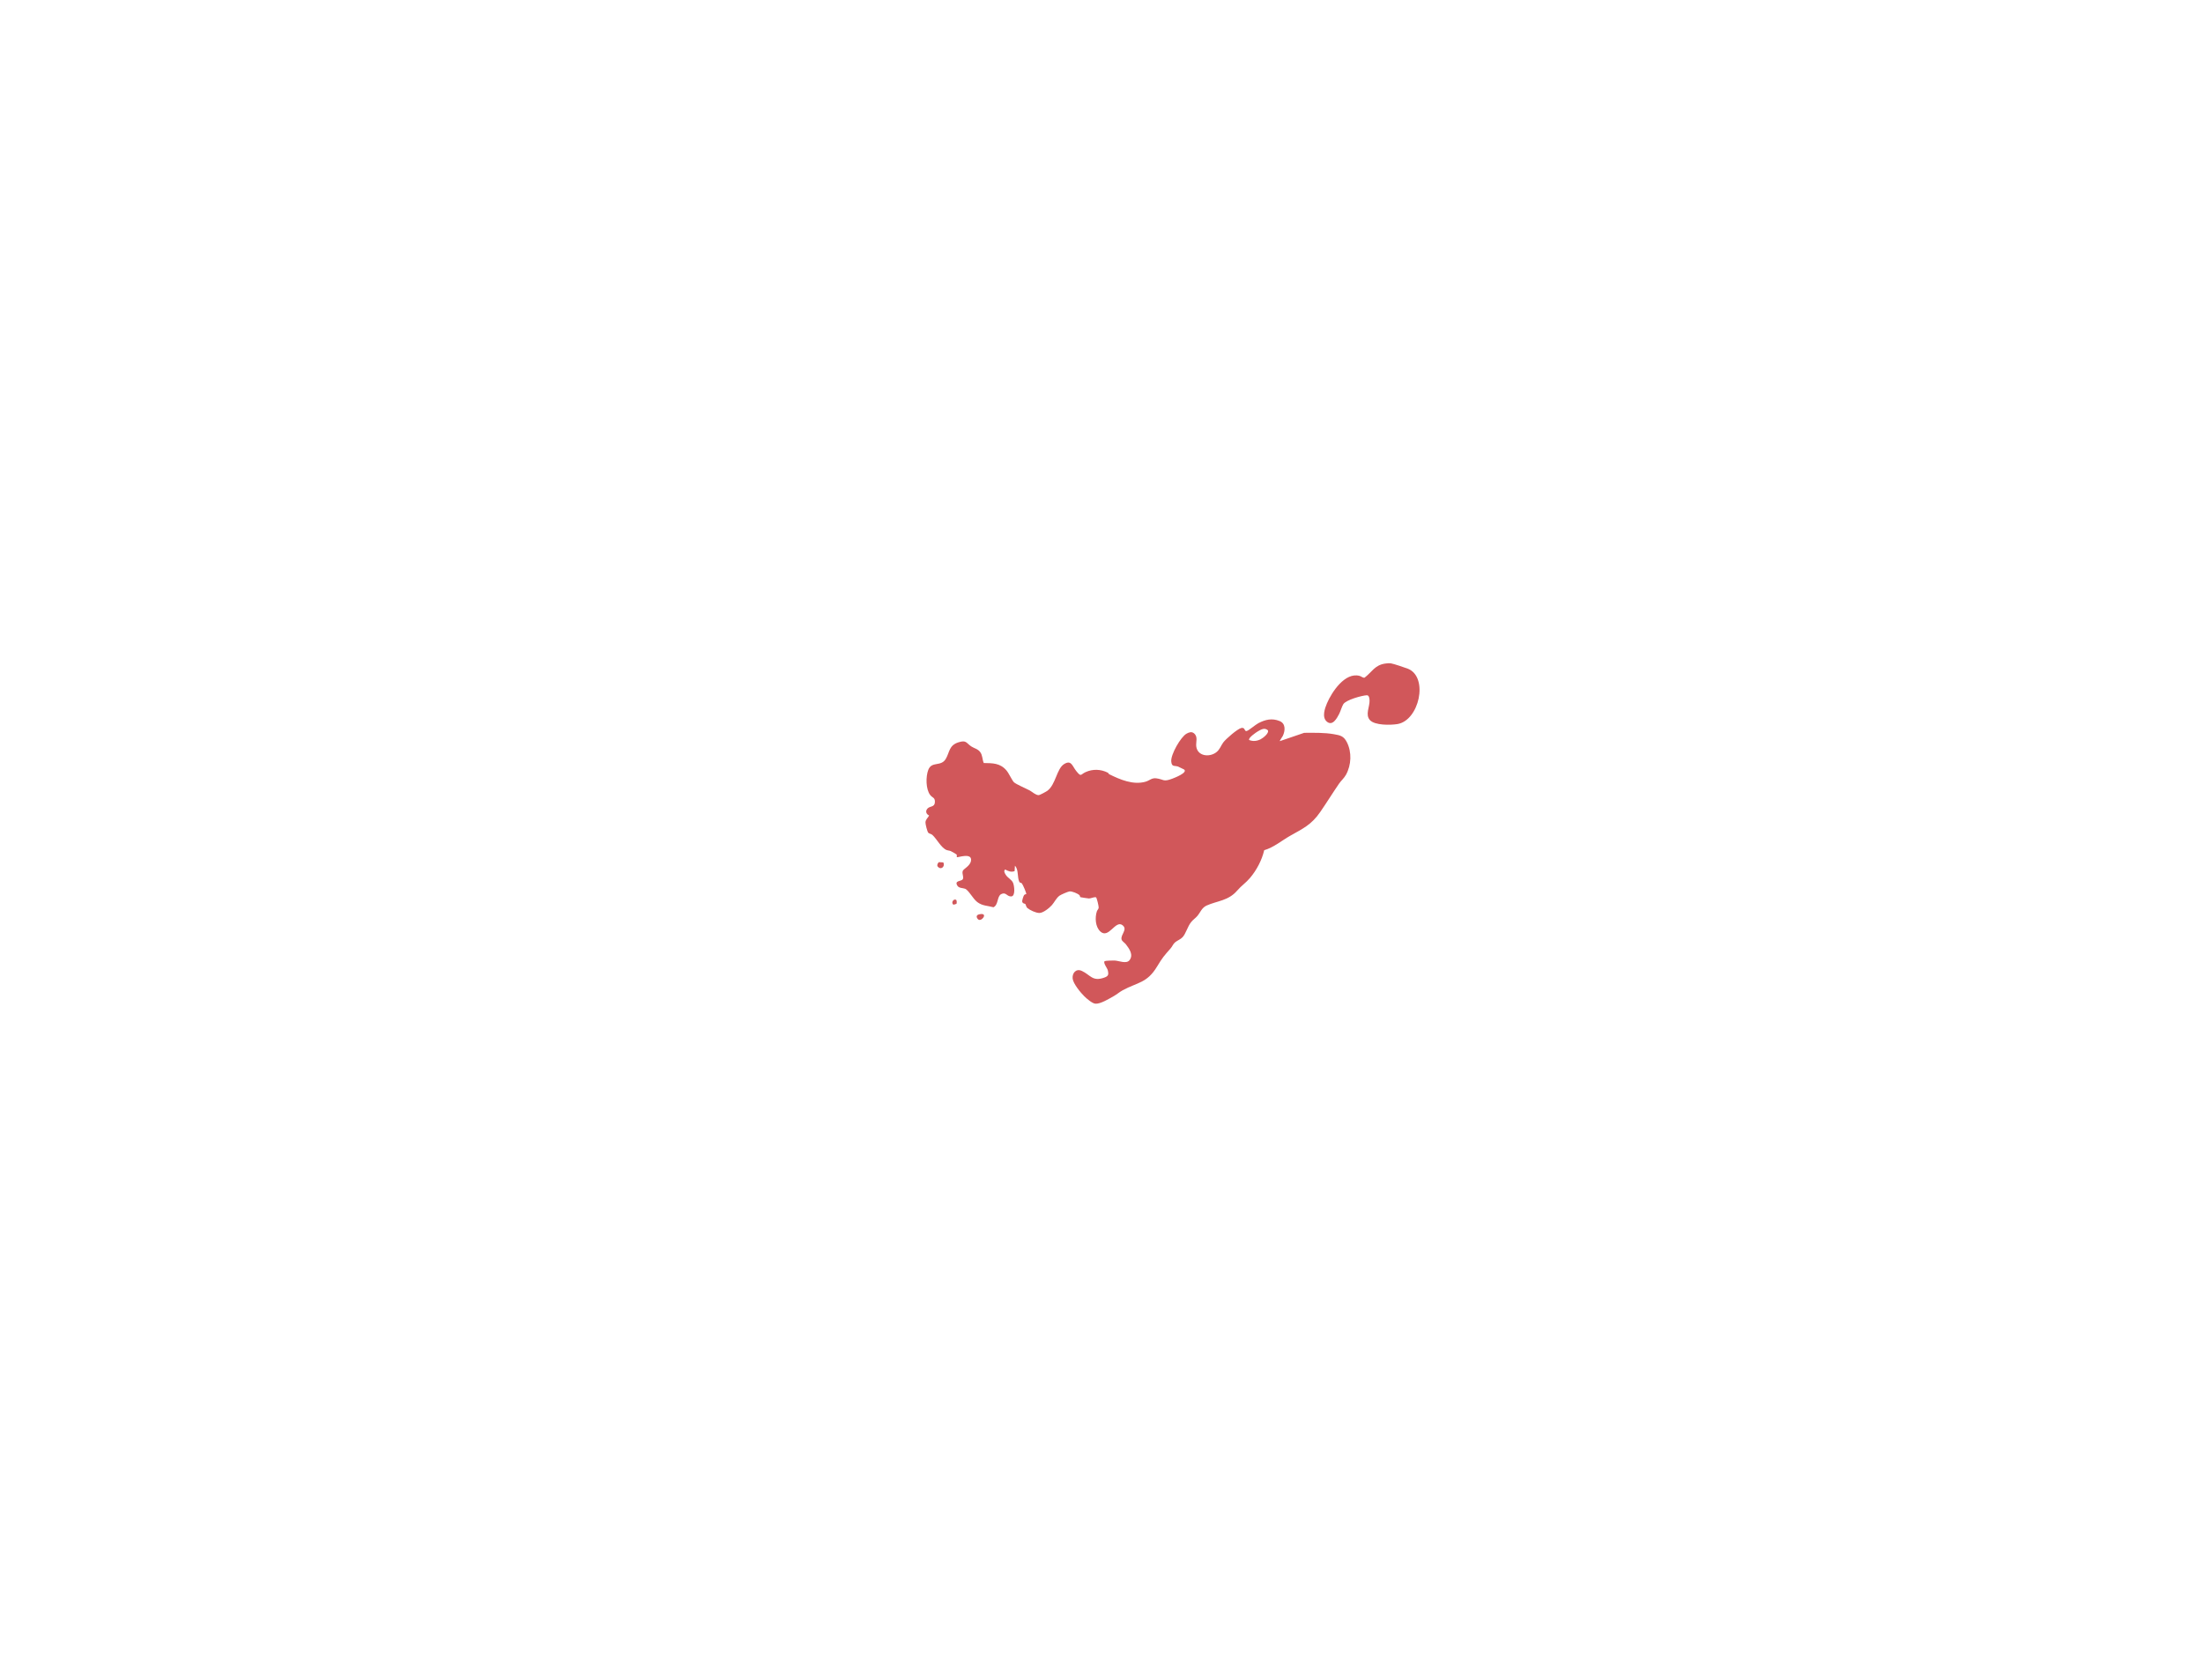
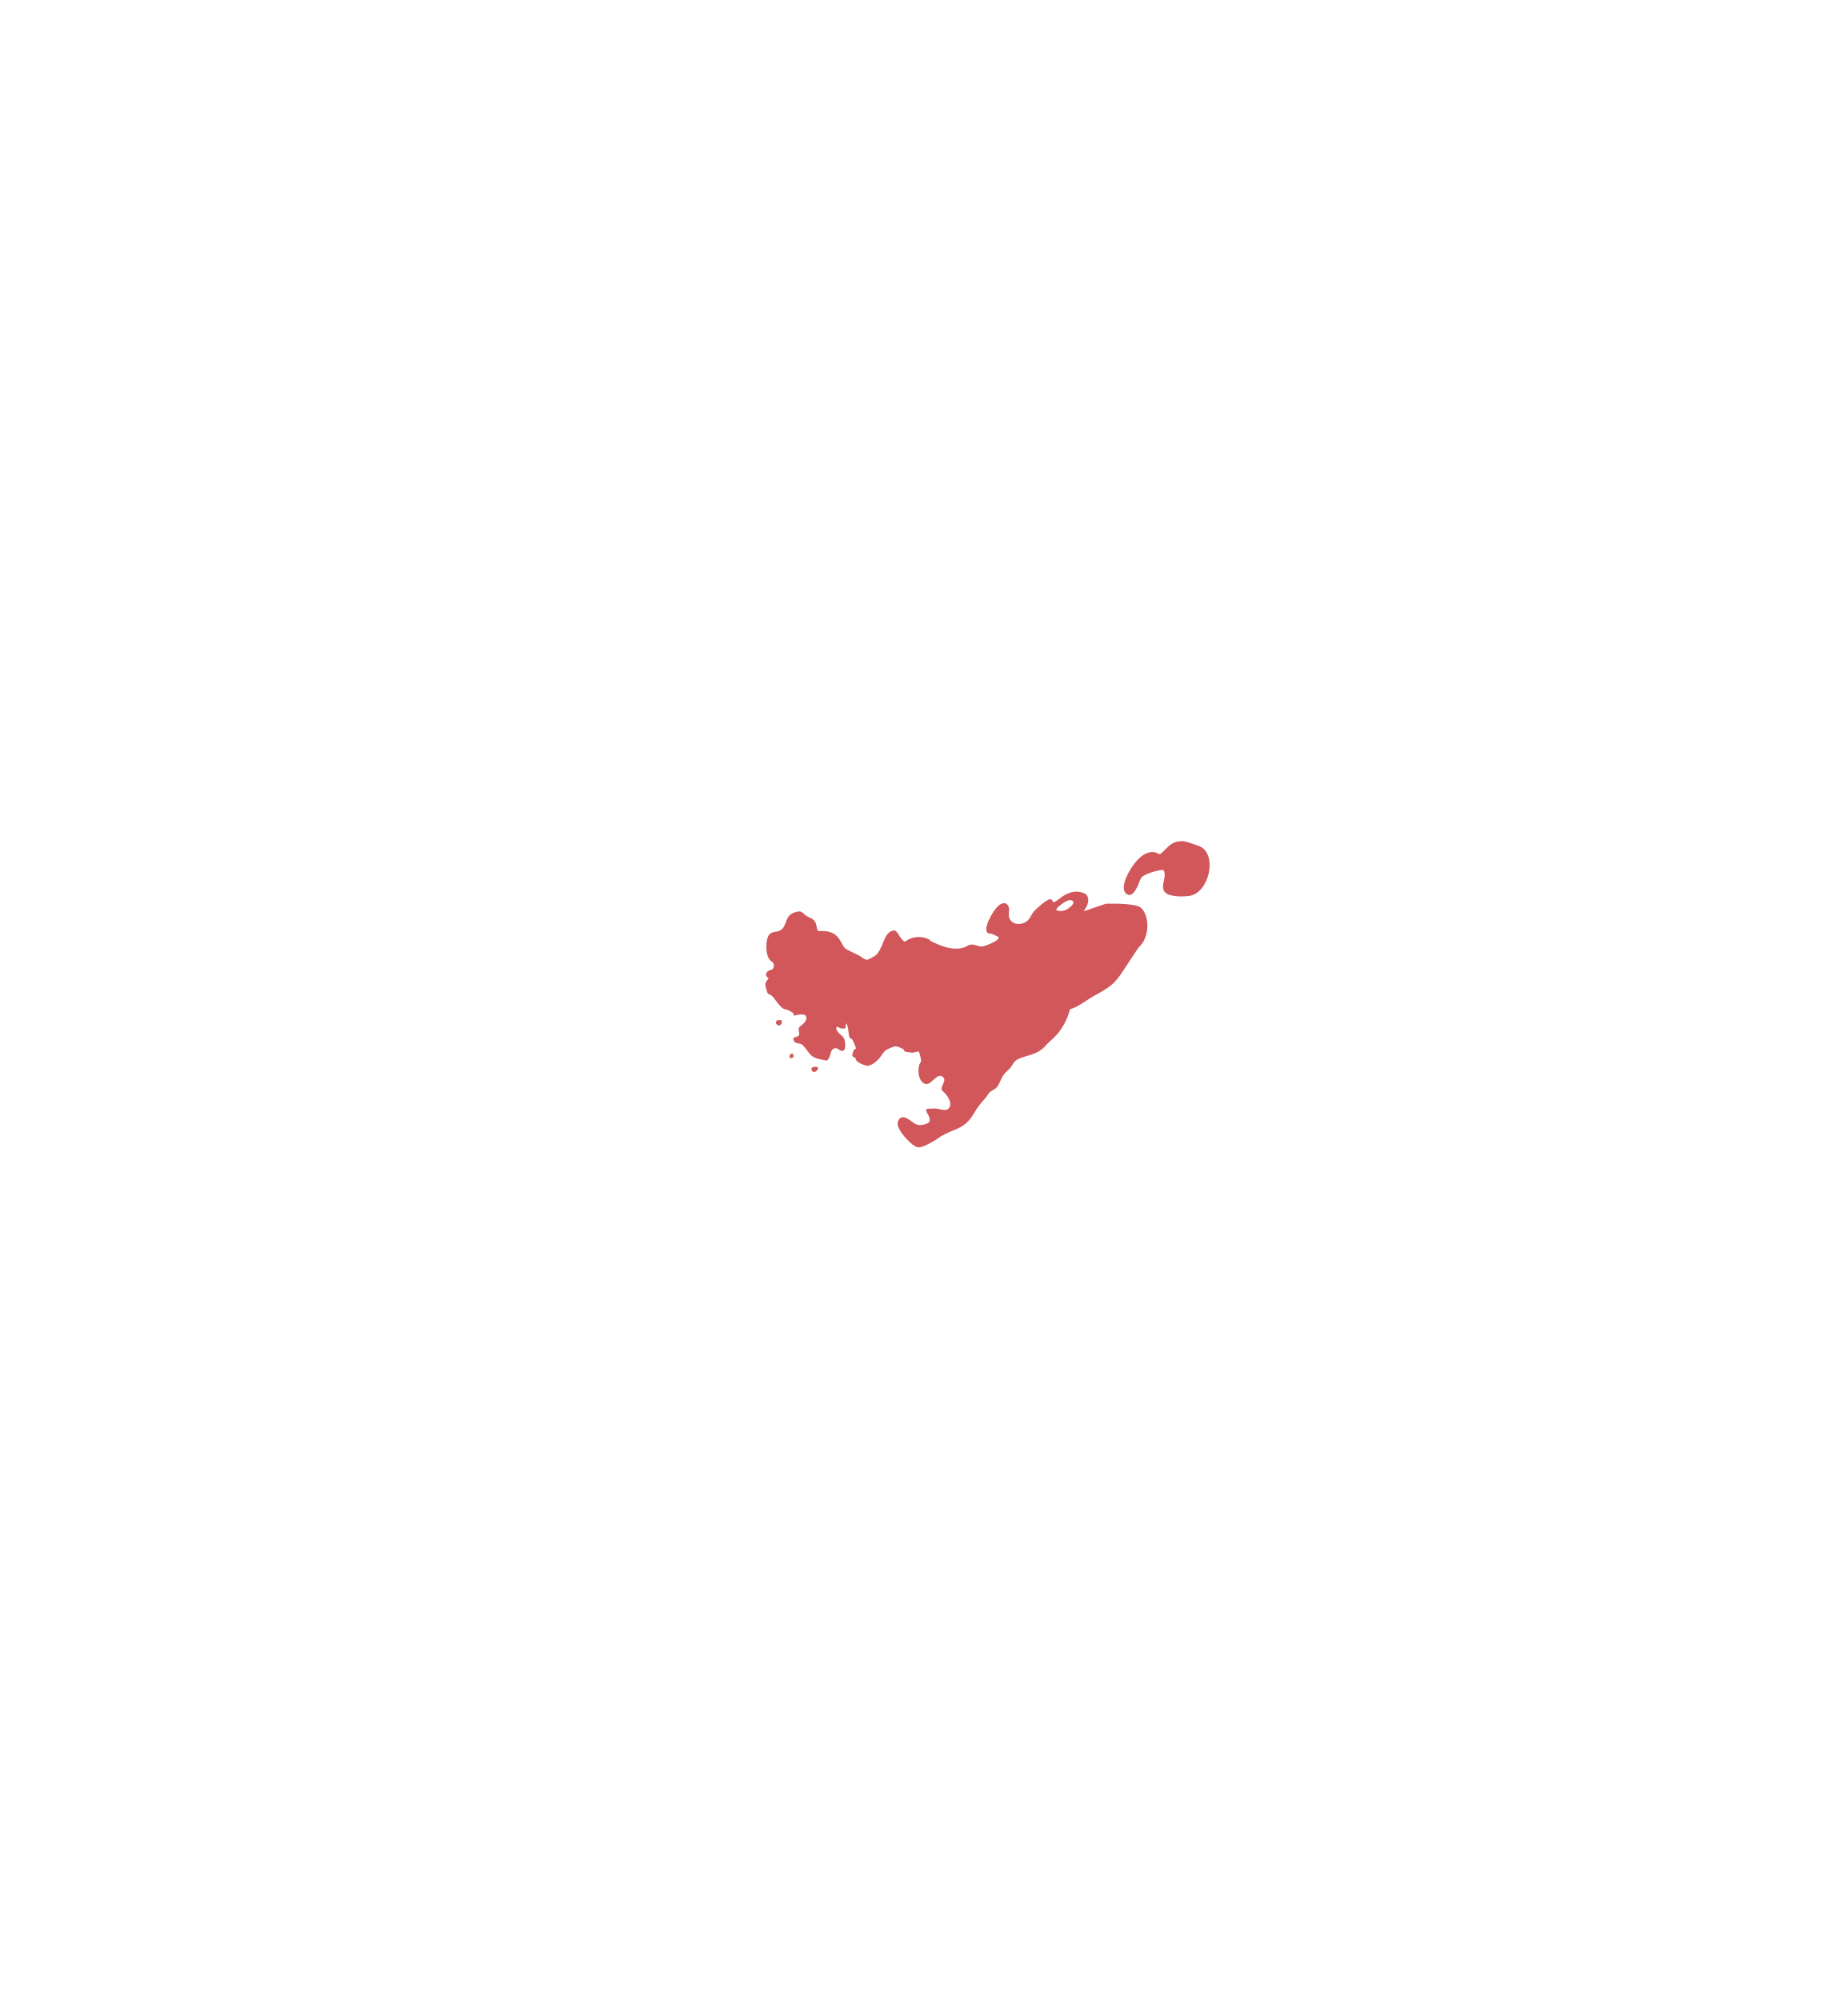
- <svg xmlns="http://www.w3.org/2000/svg" width="3645" height="2779" viewBox="0 0 3645 2779" fill="none">
-   <path d="M2117.59 1226.57L2157.83 1212.83C2174.25 1212.77 2190.95 1212.28 2207.18 1215.13C2217.81 1216.99 2223.26 1218.21 2228.43 1228.24C2236.89 1244.69 2235.92 1266.12 2226.98 1282.29C2223.91 1287.84 2218.84 1292.1 2215.52 1296.96C2204.92 1312.43 2194.99 1328.52 2184.35 1343.94C2169.85 1364.97 2156.05 1371.14 2134.94 1383.06C2120.55 1391.2 2107.83 1402.3 2091.7 1407.12C2087.83 1423.66 2079.14 1440.13 2068.18 1453.05C2061.38 1461.09 2054.21 1465.58 2046.93 1474.01C2032.43 1490.84 2014.14 1490.77 1996.5 1498.63C1988.39 1502.25 1986.12 1510.01 1981.07 1515.95C1978.06 1519.48 1973.86 1522.17 1970.7 1526.2C1964.77 1533.69 1962.15 1545.14 1956.62 1551.08C1953.25 1554.7 1947.82 1556.56 1944.3 1559.53C1940.79 1562.51 1939.81 1566.19 1937.17 1569.2C1925.85 1582.14 1923.5 1584.57 1914.45 1599.62C1897.8 1627.28 1882.1 1625.55 1857.46 1638.95C1852.61 1641.58 1848.02 1645.59 1843.2 1648.32C1835.53 1652.64 1820.75 1661.86 1812.36 1661.11C1807.01 1660.65 1797.96 1652.71 1793.98 1648.78C1787.86 1642.76 1775.8 1628.12 1774.78 1619.7C1773.7 1610.69 1780.2 1602.53 1789.58 1606.73C1804.35 1613.33 1807.19 1624.99 1827.02 1617.96C1833.88 1615.53 1834.61 1613.16 1832.9 1605.77C1832.08 1602.22 1824.59 1593.12 1827.8 1590.69C1828.85 1589.89 1841.82 1589.53 1844.2 1589.66C1851.51 1590.05 1863.8 1595.77 1868.91 1589.04C1875.72 1580.06 1868.39 1570.05 1862.79 1562.75C1860.86 1560.23 1856.45 1557.87 1855.69 1554.75C1853.73 1546.73 1866.66 1538.09 1856.98 1531C1845.37 1522.52 1834.53 1554.09 1820.79 1541.8C1812.17 1534.1 1811.44 1518.53 1814.84 1508.23C1815.55 1506.09 1817.79 1504.37 1817.85 1501.97C1817.9 1499.75 1814.88 1485.87 1813.33 1484.98C1809.61 1484.38 1805.3 1486.92 1801.81 1486.97C1800.64 1486.98 1788.97 1485.23 1787.85 1484.89C1786.74 1484.56 1786.99 1482.5 1786.18 1481.66C1783.42 1478.72 1773.5 1474.76 1769.61 1475.29C1766.65 1475.7 1755.39 1480.6 1752.89 1482.45C1747.68 1486.32 1744.51 1493.37 1740.42 1497.98C1736.33 1502.6 1725.93 1511.23 1719.33 1510.97C1713.6 1510.74 1704.16 1506.45 1699.84 1502.74C1697.6 1500.83 1697.33 1496.9 1696.47 1496.13C1695.45 1495.2 1692.39 1495.92 1691.35 1492.37C1690.82 1490.52 1693.27 1483.09 1694.36 1481.5C1695.63 1479.63 1697.71 1480.1 1697.92 1479.84C1698.86 1478.77 1692.3 1463.83 1690.77 1462.07C1689.51 1460.59 1687.57 1461.49 1686.55 1459.48C1682.86 1452.16 1685.58 1438.82 1679.28 1432.79L1678.73 1441.77C1672.5 1443.87 1668.41 1441.7 1663.11 1439.03C1660.18 1441.66 1662.41 1445.01 1664.06 1447.73C1667.13 1452.79 1673.85 1455.75 1676.15 1461.01C1678.21 1465.75 1680.54 1483.15 1673.2 1483.59C1665.85 1484.03 1664.51 1475.58 1656.45 1479.83C1649.46 1483.5 1652.23 1497.35 1643.75 1501.53C1633.76 1498.78 1625.33 1499.34 1616.88 1492.86C1609.67 1487.34 1602.53 1472.92 1596.63 1470.85C1592.64 1469.43 1586.73 1470.09 1584.09 1465.88C1578.47 1456.91 1590.53 1458.9 1592.87 1455.25C1595.2 1451.6 1591.41 1446.52 1592.84 1441.66C1593.98 1437.77 1605.11 1433.59 1606.57 1424.57C1608.89 1410.28 1584.12 1419.69 1583.1 1418.66C1582.88 1417.31 1583.44 1415.3 1582.74 1414.17C1582.45 1413.7 1574.15 1409.02 1573.05 1408.56C1570.98 1407.69 1568.58 1407.7 1566.45 1406.9C1557.29 1403.47 1549.91 1388.33 1542.71 1381.84C1540.73 1380.06 1537.75 1379.87 1536.04 1378.32C1534.22 1376.67 1531.15 1363.92 1531.24 1361.23C1531.4 1356.03 1535.23 1353.77 1537.33 1349.66C1532.22 1347.38 1530.73 1342.18 1534.76 1337.98C1538.8 1333.78 1546.4 1336.07 1546.84 1327.71C1547.27 1319.54 1542.8 1320.68 1539 1315.66C1531.64 1306 1531.67 1285.28 1535.86 1274.23C1541.56 1259.18 1556.8 1269.53 1564.86 1255.95C1571.31 1245.07 1569.88 1233.53 1585.93 1228.51C1599.15 1224.37 1598.49 1229.66 1607.07 1235.34C1611.96 1238.57 1617.82 1239.29 1621.84 1244.74C1625.87 1250.2 1625.13 1256.81 1627.7 1262.8C1642.74 1263.02 1654.81 1262.9 1665.18 1274.98C1669.48 1280 1674.58 1291.79 1677.68 1294.65C1681.39 1298.08 1698.11 1305.16 1703.87 1308.29C1707.98 1310.53 1713.58 1315.99 1718.49 1315.95C1720.47 1315.95 1730.98 1310.18 1732.97 1308.71C1746.79 1298.49 1748.29 1272.34 1760.47 1264.65C1772.64 1256.96 1774.2 1267.97 1780.69 1276.02C1789.26 1286.63 1787.53 1281.77 1796.15 1277.85C1808 1272.45 1821.38 1272.89 1832.94 1278.79C1834.01 1279.33 1834.24 1280.82 1835.28 1281.35C1853.2 1290.21 1874.8 1299.49 1895.22 1293.77C1902.11 1291.83 1905.44 1287.15 1913.02 1288.11C1926.02 1289.78 1924.09 1294.55 1939.54 1288.76C1942.94 1287.48 1965.98 1278.63 1959.09 1273.46C1958.65 1273.13 1949.83 1268.86 1949.12 1268.63C1942.75 1266.62 1938.75 1269.65 1937.9 1260.17C1936.88 1248.75 1953.66 1219.37 1963.31 1214.16C1967.24 1212.05 1971.24 1210.49 1975.08 1213.3C1982.71 1218.89 1978.43 1227.91 1979.25 1235.05C1981.16 1251.51 2000.82 1253.78 2012.32 1245.1C2018.3 1240.59 2019.98 1234.19 2023.94 1228.78C2028.12 1223.06 2047.31 1206.41 2053.7 1204.84C2060.59 1203.15 2058.52 1211.07 2062.82 1209.79C2066.61 1208.66 2077.03 1199.46 2082.07 1196.84C2093.64 1190.82 2104.67 1188.23 2117.23 1193.34C2127.52 1197.5 2126.6 1209.32 2122.46 1218.01C2121.79 1219.39 2116.95 1226.04 2117.59 1226.59L2117.59 1226.57ZM2066.9 1224.75C2073.31 1227.21 2079.48 1226.57 2085.61 1223.58C2089.44 1221.72 2100.43 1213.31 2097.72 1208.57C2092.22 1203.77 2086.55 1207.36 2081.15 1210.43C2078.35 1212.01 2064.48 1221.54 2066.9 1224.75Z" fill="#D1575A" />
-   <path d="M2291.51 1098.25C2294.74 1097.74 2298.07 1097.44 2301.31 1097.84C2304.98 1098.28 2325.89 1105.22 2329.91 1106.92C2364 1121.35 2348.03 1192.74 2311.85 1198.38C2300.67 1200.12 2274.86 1200.71 2266.67 1191.81C2258.49 1182.9 2266.36 1169.68 2266.01 1159.44C2265.89 1156.23 2265.39 1150.47 2261.43 1150.66C2253.27 1151.04 2227.03 1158.35 2222.62 1165.38C2220.19 1169.25 2217.99 1177.18 2215.73 1181.57C2212.1 1188.62 2204.68 1202.58 2195.07 1194.04C2186.91 1186.79 2192 1172.26 2195.61 1163.84C2203.63 1145.12 2225.47 1112.03 2249.57 1118.61C2252.7 1119.45 2255.2 1122.38 2257.93 1121.42C2270.19 1111.91 2274.6 1100.89 2291.49 1098.25L2291.51 1098.25Z" fill="#D1575A" />
-   <path d="M1560.71 1427.28C1564.29 1434.06 1556.84 1440.76 1551.34 1433.97C1549.95 1431.43 1551.51 1428.62 1553.42 1426.86L1560.71 1427.28Z" fill="#D1575A" />
-   <path d="M1620.24 1513.18C1636.66 1509.56 1623.4 1527.45 1617.89 1521.08C1614.78 1517.47 1615.45 1514.24 1620.24 1513.18Z" fill="#D1575A" />
-   <path d="M1581.93 1489.23C1583.02 1489.86 1583.46 1494.62 1582.37 1495.96L1577.7 1497.29C1572.82 1494.4 1577.65 1486.76 1581.93 1489.23Z" fill="#D1575A" />
+ <svg xmlns="http://www.w3.org/2000/svg" width="3400" height="3680" viewBox="0 0 3400 3680" fill="none">
+   <path d="M1994.59 1676.57L2034.83 1662.83C2051.25 1662.77 2067.95 1662.28 2084.18 1665.13C2094.81 1666.99 2100.26 1668.21 2105.43 1678.24C2113.89 1694.69 2112.92 1716.12 2103.98 1732.29C2100.91 1737.84 2095.84 1742.1 2092.52 1746.96C2081.92 1762.43 2071.99 1778.52 2061.35 1793.94C2046.85 1814.97 2033.05 1821.14 2011.94 1833.06C1997.55 1841.2 1984.83 1852.3 1968.7 1857.12C1964.83 1873.66 1956.14 1890.13 1945.18 1903.05C1938.38 1911.09 1931.21 1915.58 1923.93 1924.01C1909.43 1940.84 1891.14 1940.77 1873.5 1948.63C1865.39 1952.25 1863.12 1960.01 1858.07 1965.95C1855.06 1969.48 1850.86 1972.17 1847.7 1976.2C1841.77 1983.69 1839.15 1995.14 1833.62 2001.08C1830.25 2004.7 1824.82 2006.56 1821.3 2009.53C1817.79 2012.51 1816.81 2016.19 1814.17 2019.2C1802.85 2032.14 1800.5 2034.57 1791.45 2049.62C1774.8 2077.28 1759.1 2075.55 1734.46 2088.95C1729.61 2091.58 1725.02 2095.59 1720.2 2098.32C1712.53 2102.64 1697.75 2111.86 1689.36 2111.11C1684.01 2110.65 1674.96 2102.71 1670.98 2098.78C1664.86 2092.76 1652.8 2078.12 1651.78 2069.7C1650.7 2060.69 1657.2 2052.53 1666.58 2056.73C1681.35 2063.33 1684.19 2074.99 1704.02 2067.96C1710.88 2065.53 1711.61 2063.16 1709.9 2055.77C1709.08 2052.22 1701.59 2043.12 1704.8 2040.69C1705.85 2039.89 1718.82 2039.53 1721.2 2039.66C1728.51 2040.05 1740.8 2045.77 1745.91 2039.04C1752.72 2030.06 1745.39 2020.05 1739.79 2012.75C1737.86 2010.23 1733.45 2007.87 1732.69 2004.75C1730.73 1996.73 1743.66 1988.09 1733.98 1981C1722.37 1972.52 1711.53 2004.09 1697.79 1991.8C1689.17 1984.1 1688.44 1968.53 1691.84 1958.23C1692.55 1956.09 1694.79 1954.37 1694.85 1951.97C1694.9 1949.75 1691.88 1935.87 1690.33 1934.98C1686.61 1934.38 1682.3 1936.92 1678.81 1936.97C1677.64 1936.98 1665.97 1935.23 1664.85 1934.89C1663.74 1934.56 1663.99 1932.5 1663.18 1931.66C1660.42 1928.72 1650.5 1924.76 1646.61 1925.29C1643.65 1925.7 1632.39 1930.6 1629.89 1932.45C1624.68 1936.32 1621.51 1943.37 1617.42 1947.98C1613.33 1952.6 1602.93 1961.23 1596.33 1960.97C1590.6 1960.74 1581.16 1956.45 1576.84 1952.74C1574.6 1950.83 1574.33 1946.9 1573.47 1946.13C1572.45 1945.2 1569.39 1945.92 1568.35 1942.37C1567.82 1940.52 1570.27 1933.09 1571.36 1931.5C1572.63 1929.63 1574.71 1930.1 1574.92 1929.84C1575.86 1928.77 1569.3 1913.83 1567.77 1912.07C1566.51 1910.59 1564.57 1911.49 1563.55 1909.48C1559.86 1902.16 1562.58 1888.82 1556.28 1882.79L1555.73 1891.77C1549.5 1893.87 1545.41 1891.7 1540.11 1889.03C1537.18 1891.66 1539.41 1895.01 1541.06 1897.73C1544.13 1902.79 1550.85 1905.75 1553.15 1911.01C1555.21 1915.75 1557.54 1933.15 1550.2 1933.59C1542.85 1934.03 1541.51 1925.58 1533.45 1929.83C1526.46 1933.5 1529.23 1947.35 1520.75 1951.53C1510.76 1948.78 1502.33 1949.34 1493.88 1942.86C1486.67 1937.34 1479.53 1922.92 1473.63 1920.85C1469.64 1919.43 1463.73 1920.09 1461.09 1915.88C1455.47 1906.91 1467.53 1908.9 1469.87 1905.25C1472.2 1901.6 1468.41 1896.52 1469.84 1891.66C1470.98 1887.77 1482.11 1883.59 1483.57 1874.57C1485.89 1860.28 1461.12 1869.69 1460.1 1868.66C1459.88 1867.31 1460.44 1865.3 1459.74 1864.17C1459.45 1863.7 1451.15 1859.02 1450.05 1858.56C1447.98 1857.69 1445.58 1857.7 1443.45 1856.9C1434.29 1853.47 1426.91 1838.33 1419.71 1831.84C1417.73 1830.06 1414.75 1829.87 1413.04 1828.32C1411.22 1826.67 1408.15 1813.92 1408.24 1811.23C1408.4 1806.03 1412.23 1803.77 1414.33 1799.66C1409.22 1797.38 1407.73 1792.18 1411.76 1787.98C1415.8 1783.78 1423.4 1786.07 1423.84 1777.71C1424.27 1769.54 1419.8 1770.68 1416 1765.66C1408.64 1756 1408.67 1735.28 1412.86 1724.23C1418.56 1709.18 1433.8 1719.53 1441.86 1705.95C1448.31 1695.07 1446.88 1683.53 1462.93 1678.51C1476.15 1674.37 1475.49 1679.66 1484.07 1685.34C1488.96 1688.57 1494.82 1689.29 1498.84 1694.74C1502.87 1700.2 1502.13 1706.81 1504.7 1712.8C1519.74 1713.02 1531.81 1712.9 1542.18 1724.98C1546.48 1730 1551.58 1741.79 1554.68 1744.65C1558.39 1748.08 1575.11 1755.16 1580.87 1758.29C1584.98 1760.53 1590.58 1765.99 1595.49 1765.95C1597.47 1765.95 1607.98 1760.18 1609.97 1758.71C1623.79 1748.49 1625.29 1722.34 1637.47 1714.65C1649.64 1706.96 1651.2 1717.97 1657.69 1726.02C1666.26 1736.63 1664.53 1731.77 1673.15 1727.85C1685 1722.45 1698.38 1722.89 1709.94 1728.79C1711.01 1729.33 1711.24 1730.82 1712.28 1731.35C1730.2 1740.21 1751.8 1749.49 1772.22 1743.77C1779.11 1741.83 1782.44 1737.15 1790.02 1738.11C1803.02 1739.78 1801.09 1744.55 1816.54 1738.76C1819.94 1737.48 1842.98 1728.63 1836.09 1723.46C1835.65 1723.13 1826.83 1718.86 1826.12 1718.63C1819.75 1716.62 1815.75 1719.65 1814.9 1710.17C1813.88 1698.75 1830.66 1669.37 1840.31 1664.16C1844.24 1662.05 1848.24 1660.49 1852.08 1663.3C1859.71 1668.89 1855.43 1677.91 1856.25 1685.05C1858.16 1701.51 1877.82 1703.78 1889.32 1695.1C1895.3 1690.59 1896.98 1684.19 1900.94 1678.78C1905.12 1673.06 1924.31 1656.41 1930.7 1654.84C1937.59 1653.15 1935.52 1661.07 1939.82 1659.79C1943.61 1658.66 1954.03 1649.46 1959.07 1646.84C1970.64 1640.82 1981.67 1638.23 1994.23 1643.34C2004.52 1647.5 2003.6 1659.32 1999.46 1668.01C1998.79 1669.39 1993.95 1676.04 1994.59 1676.59L1994.59 1676.57ZM1943.9 1674.75C1950.31 1677.21 1956.48 1676.57 1962.61 1673.58C1966.44 1671.72 1977.43 1663.31 1974.72 1658.57C1969.22 1653.77 1963.55 1657.36 1958.15 1660.43C1955.35 1662.01 1941.48 1671.54 1943.9 1674.75Z" fill="#D1575A" />
+   <path d="M2168.51 1548.25C2171.74 1547.74 2175.07 1547.44 2178.31 1547.84C2181.98 1548.28 2202.89 1555.22 2206.91 1556.92C2241 1571.35 2225.03 1642.74 2188.85 1648.38C2177.67 1650.12 2151.86 1650.71 2143.67 1641.81C2135.49 1632.9 2143.36 1619.68 2143.01 1609.44C2142.89 1606.23 2142.39 1600.47 2138.43 1600.66C2130.27 1601.04 2104.03 1608.35 2099.62 1615.38C2097.19 1619.25 2094.99 1627.18 2092.73 1631.57C2089.1 1638.62 2081.68 1652.58 2072.07 1644.04C2063.91 1636.79 2069 1622.26 2072.61 1613.84C2080.63 1595.12 2102.47 1562.03 2126.57 1568.61C2129.7 1569.45 2132.2 1572.38 2134.93 1571.42C2147.19 1561.91 2151.6 1550.89 2168.49 1548.25L2168.51 1548.25Z" fill="#D1575A" />
+   <path d="M1437.71 1877.28C1441.29 1884.06 1433.84 1890.76 1428.34 1883.97C1426.95 1881.43 1428.51 1878.62 1430.42 1876.86L1437.71 1877.28Z" fill="#D1575A" />
+   <path d="M1497.24 1963.18C1513.66 1959.56 1500.4 1977.45 1494.89 1971.08C1491.78 1967.47 1492.45 1964.24 1497.24 1963.18Z" fill="#D1575A" />
+   <path d="M1458.93 1939.23C1460.02 1939.86 1460.46 1944.62 1459.37 1945.96L1454.7 1947.29C1449.82 1944.4 1454.65 1936.76 1458.93 1939.23Z" fill="#D1575A" />
</svg>
